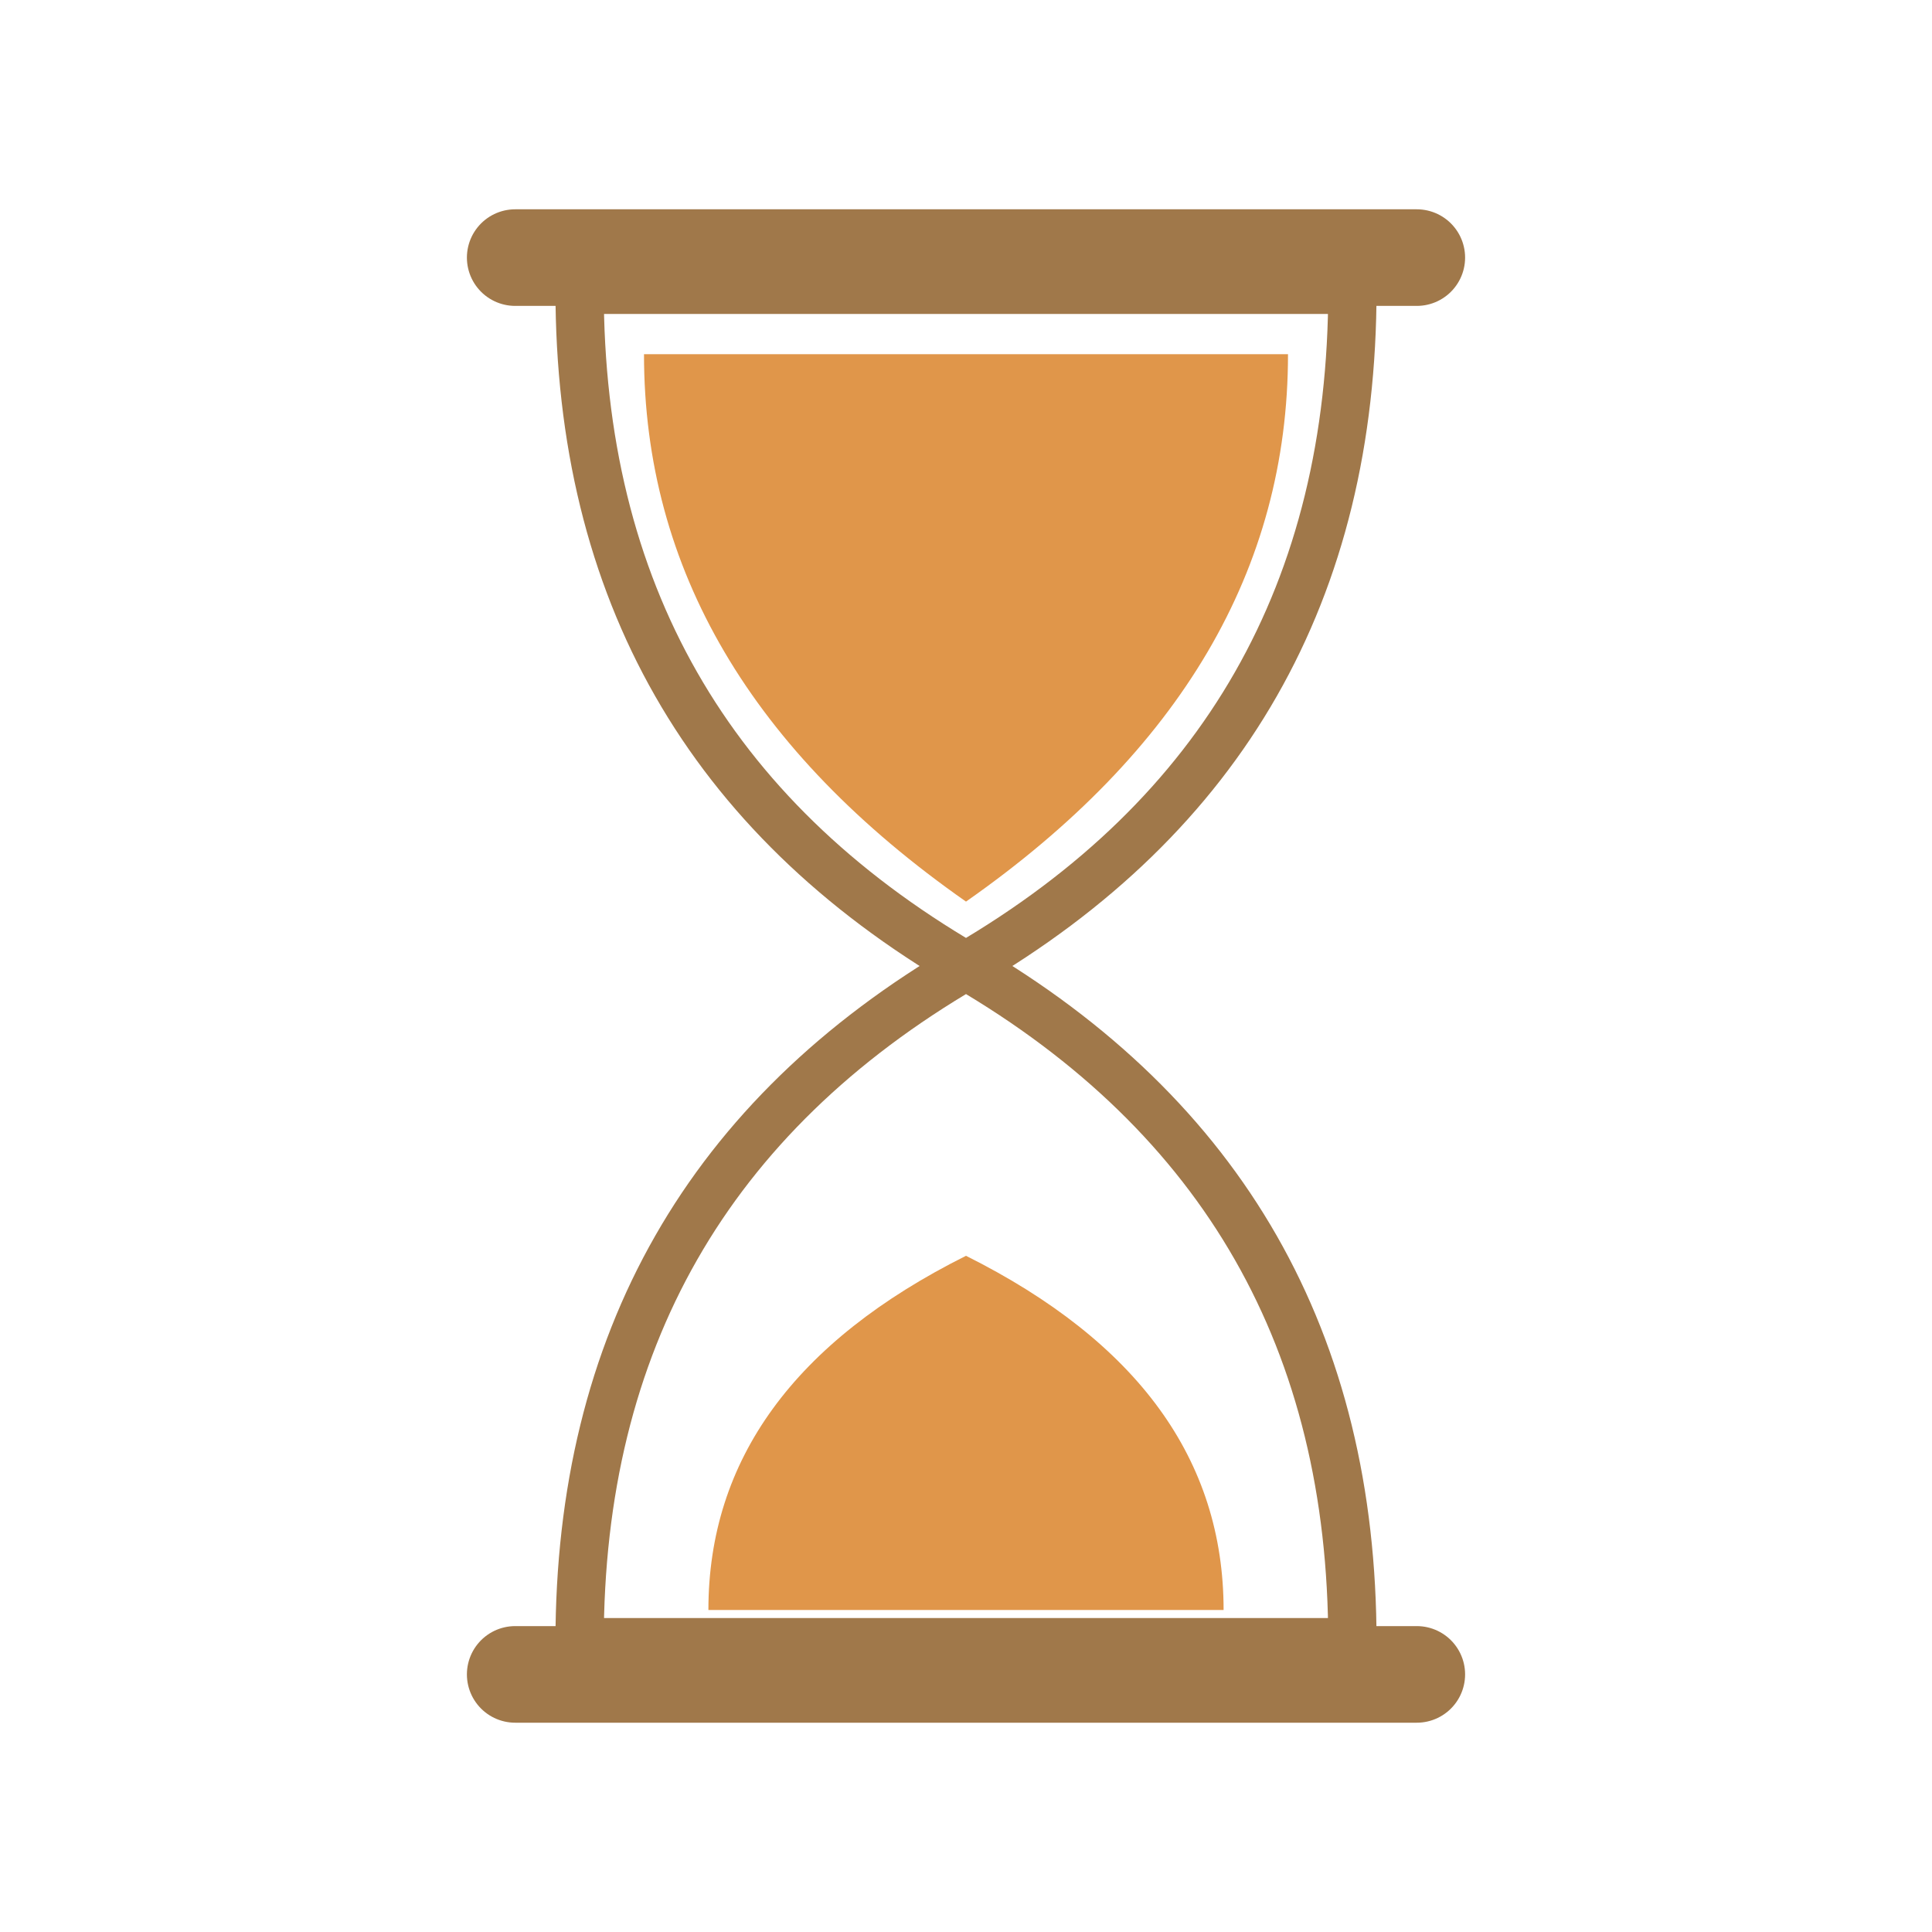
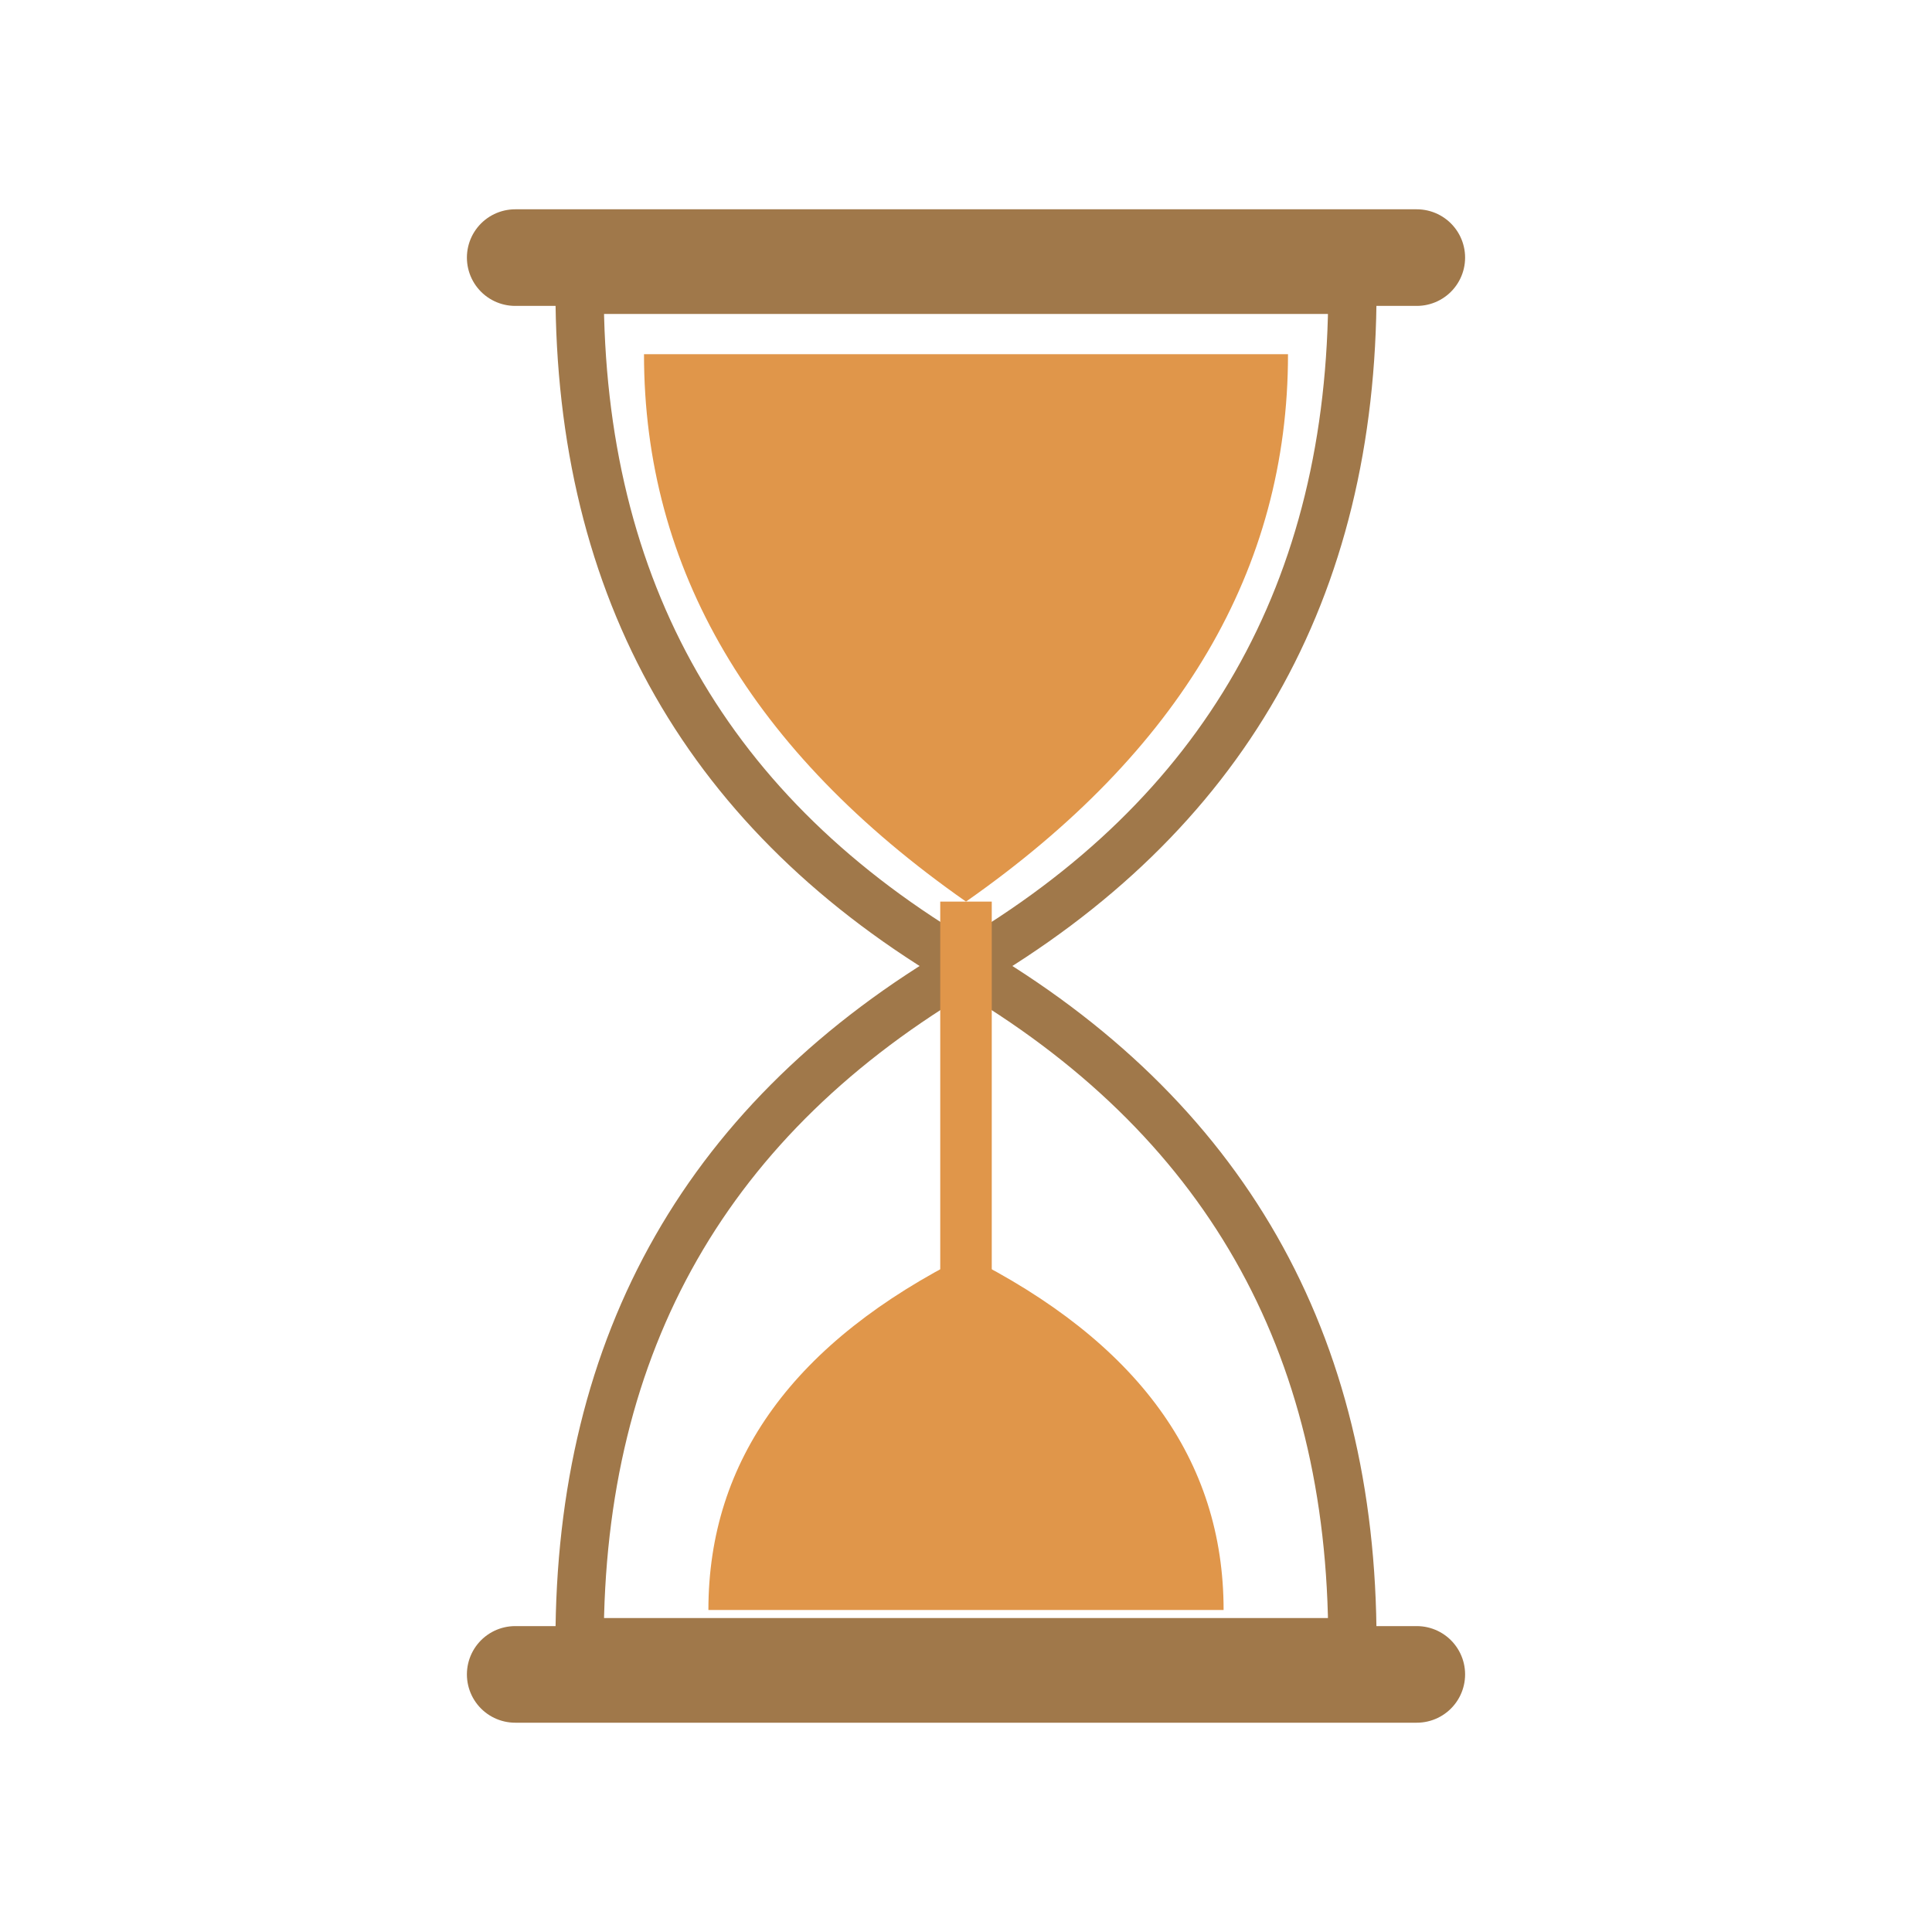
<svg xmlns="http://www.w3.org/2000/svg" viewBox="0 0 120 120" width="120" height="120">
  <style>
  * { transform-box: fill-box; transform-origin: 50% 50%; }
  @media (prefers-reduced-motion: reduce) {
    * { animation: none !important; }
  }
  .su { animation: kipp 4s ease-in-out infinite; }
-   .ob { animation: leer 4s linear infinite; transform-origin: 50% 0; }
+   .ob { animation: leer 4s linear infinite; transform-origin: 50% 100%; }
  .un { animation: voll 4s linear infinite; transform-origin: 50% 100%; }
+   .ri { animation: rinnt 4s linear infinite; transform-origin: 50% 0; }
  @keyframes kipp { 0%,88%{transform:rotate(0)} 96%,100%{transform:rotate(180deg)} }
-   @keyframes leer { 0%{transform:scaleY(1)} 85%,100%{transform:scaleY(.05)} }
+   @keyframes leer { 0%{transform:scaleY(1)} 85%,100%{transform:scaleY(.04)} }
  @keyframes voll { 0%{transform:scaleY(.05)} 85%,100%{transform:scaleY(1)} }
+   @keyframes rinnt { 0%,84%{opacity:.95;transform:scaleY(1)} 86%,100%{opacity:0;transform:scaleY(0)} }
</style>
  <g class="su">
    <path d="M32 16 h56 M32 104 h56" stroke="#a0784a" stroke-width="6" stroke-linecap="round" />
    <path d="M36 18 q0 28 24 42 q-24 14 -24 42 h48 q0 -28 -24 -42 q24 -14 24 -42 z" fill="rgba(255,255,255,.22)" stroke="#a0784a" stroke-width="3" stroke-linejoin="round" />
    <path class="ob" d="M40 22 q0 20 20 34 q20 -14 20 -34 z" fill="#e0964a" />
+     <rect class="ri" x="58.4" y="56" width="3.2" height="26" fill="#e0964a" />
    <path class="un" d="M44 100 q0 -14 16 -22 q16 8 16 22 z" fill="#e0964a" />
  </g>
</svg>
